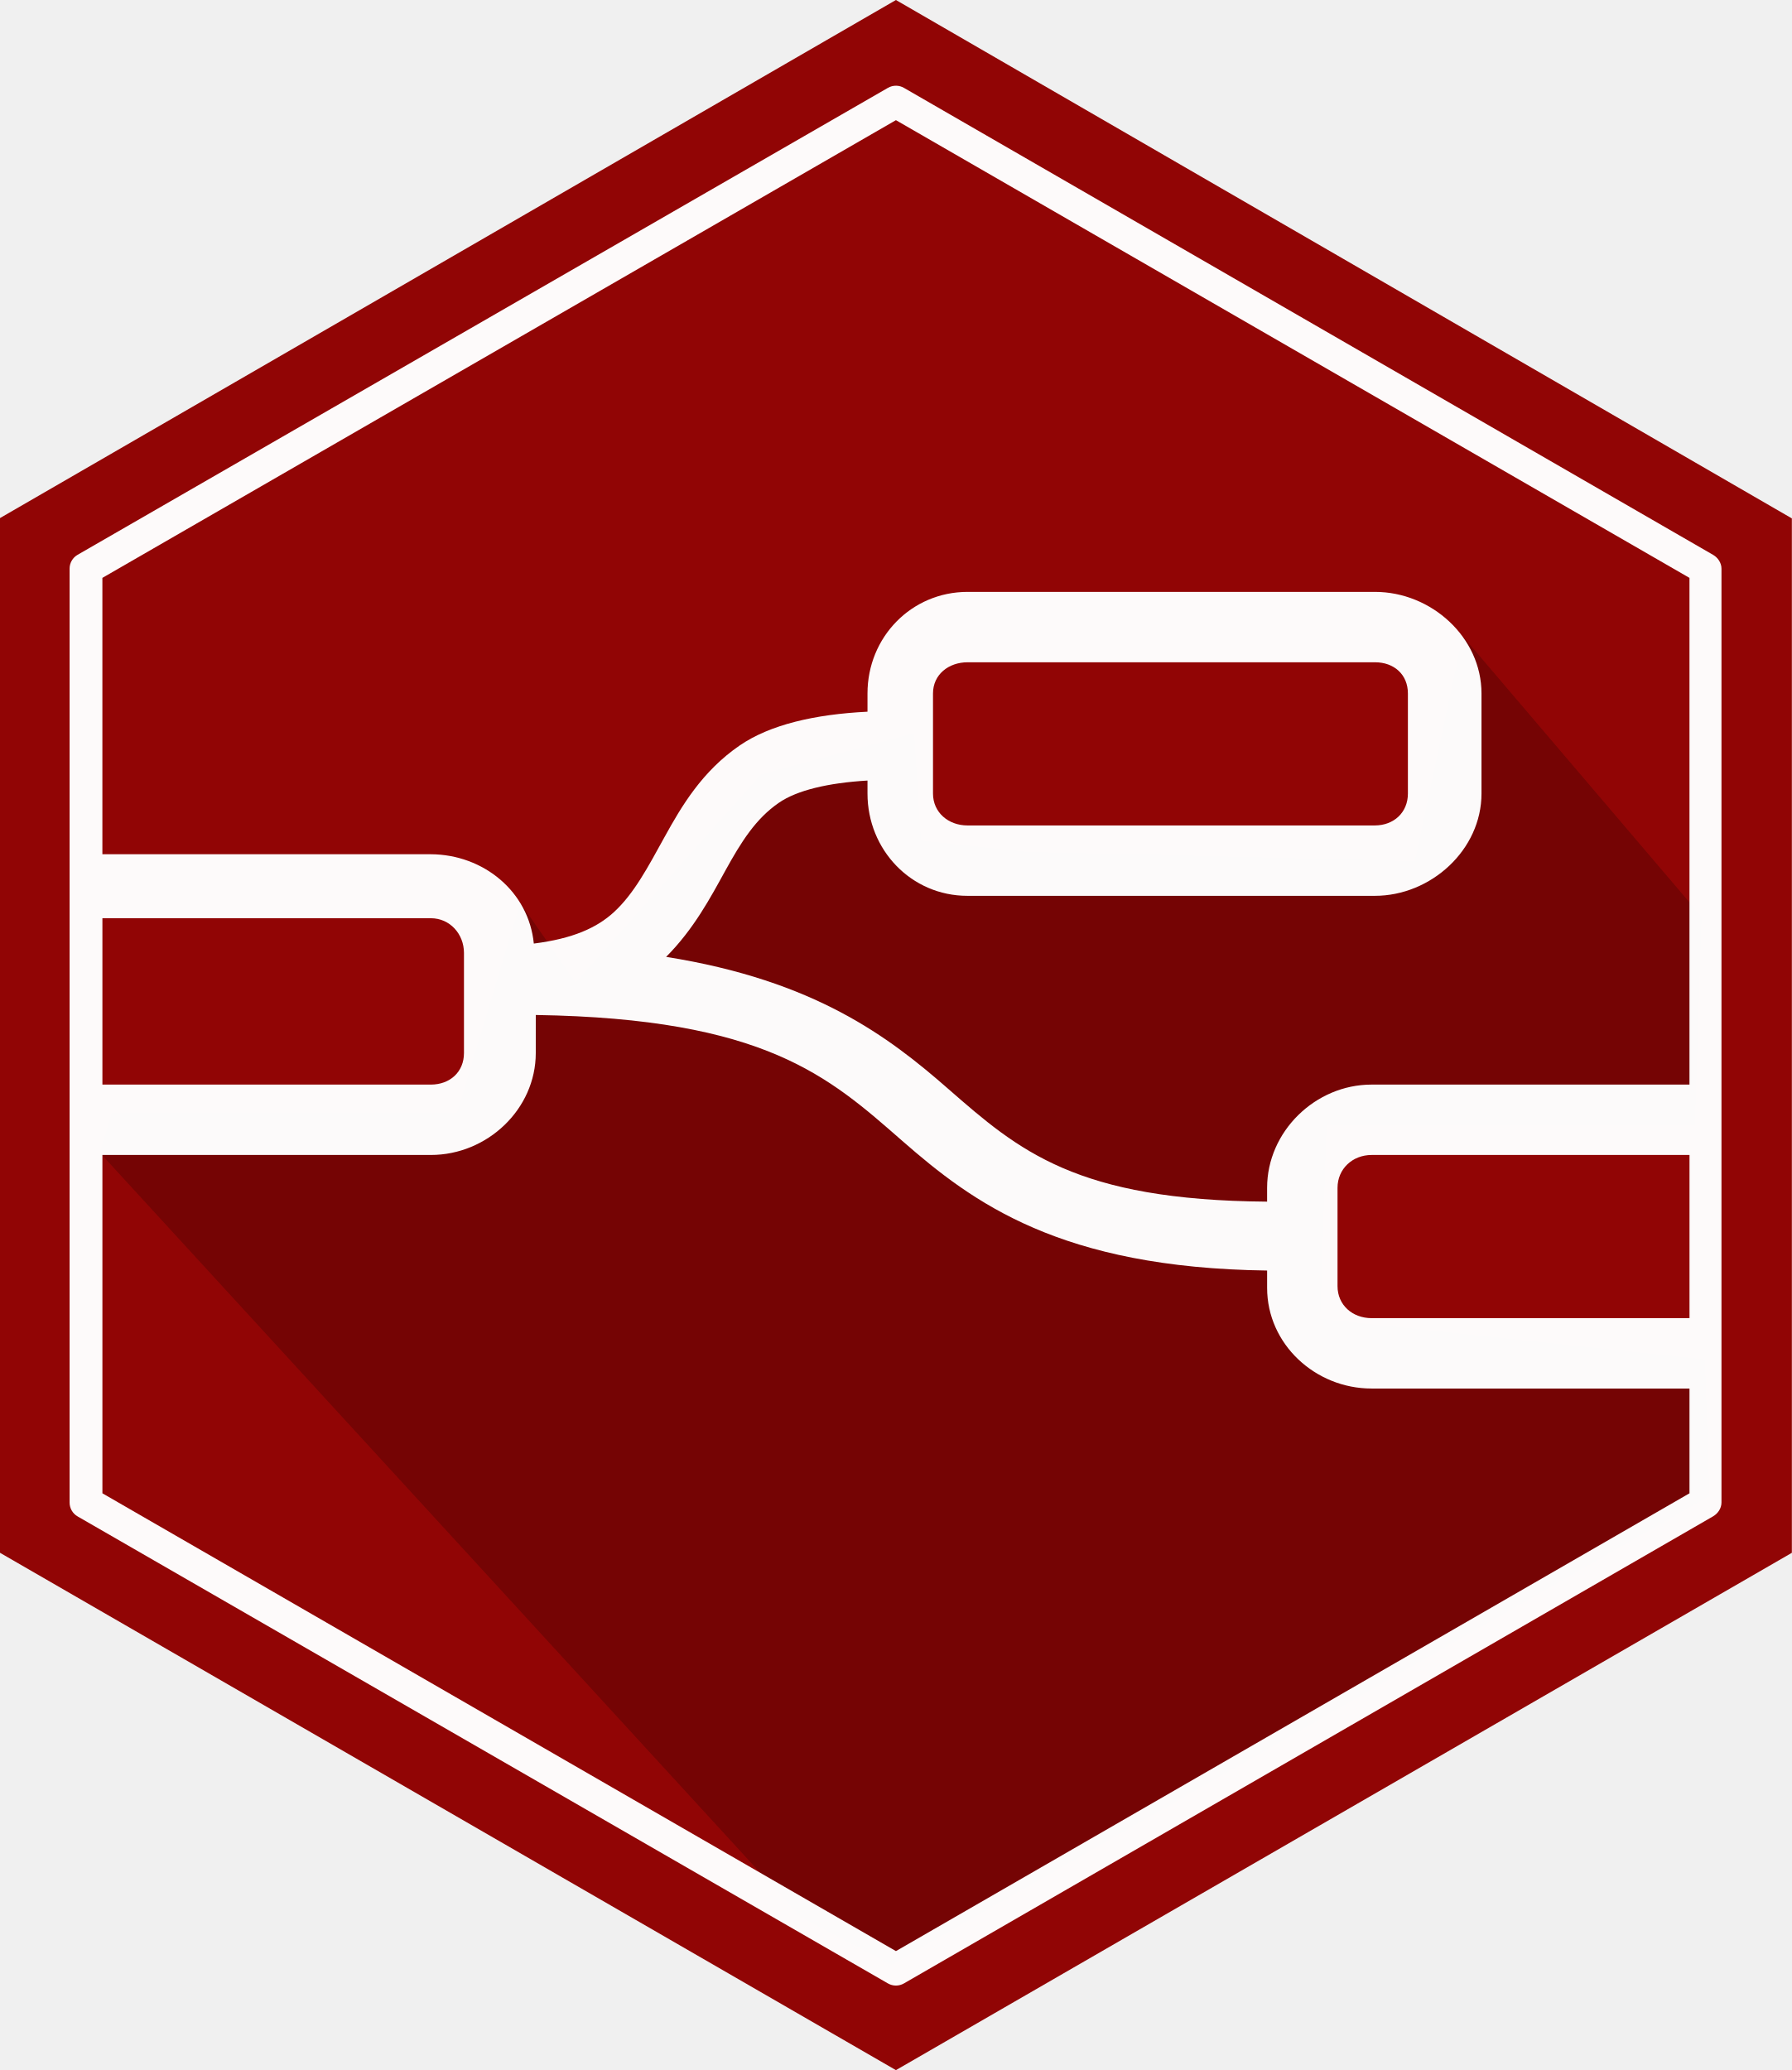
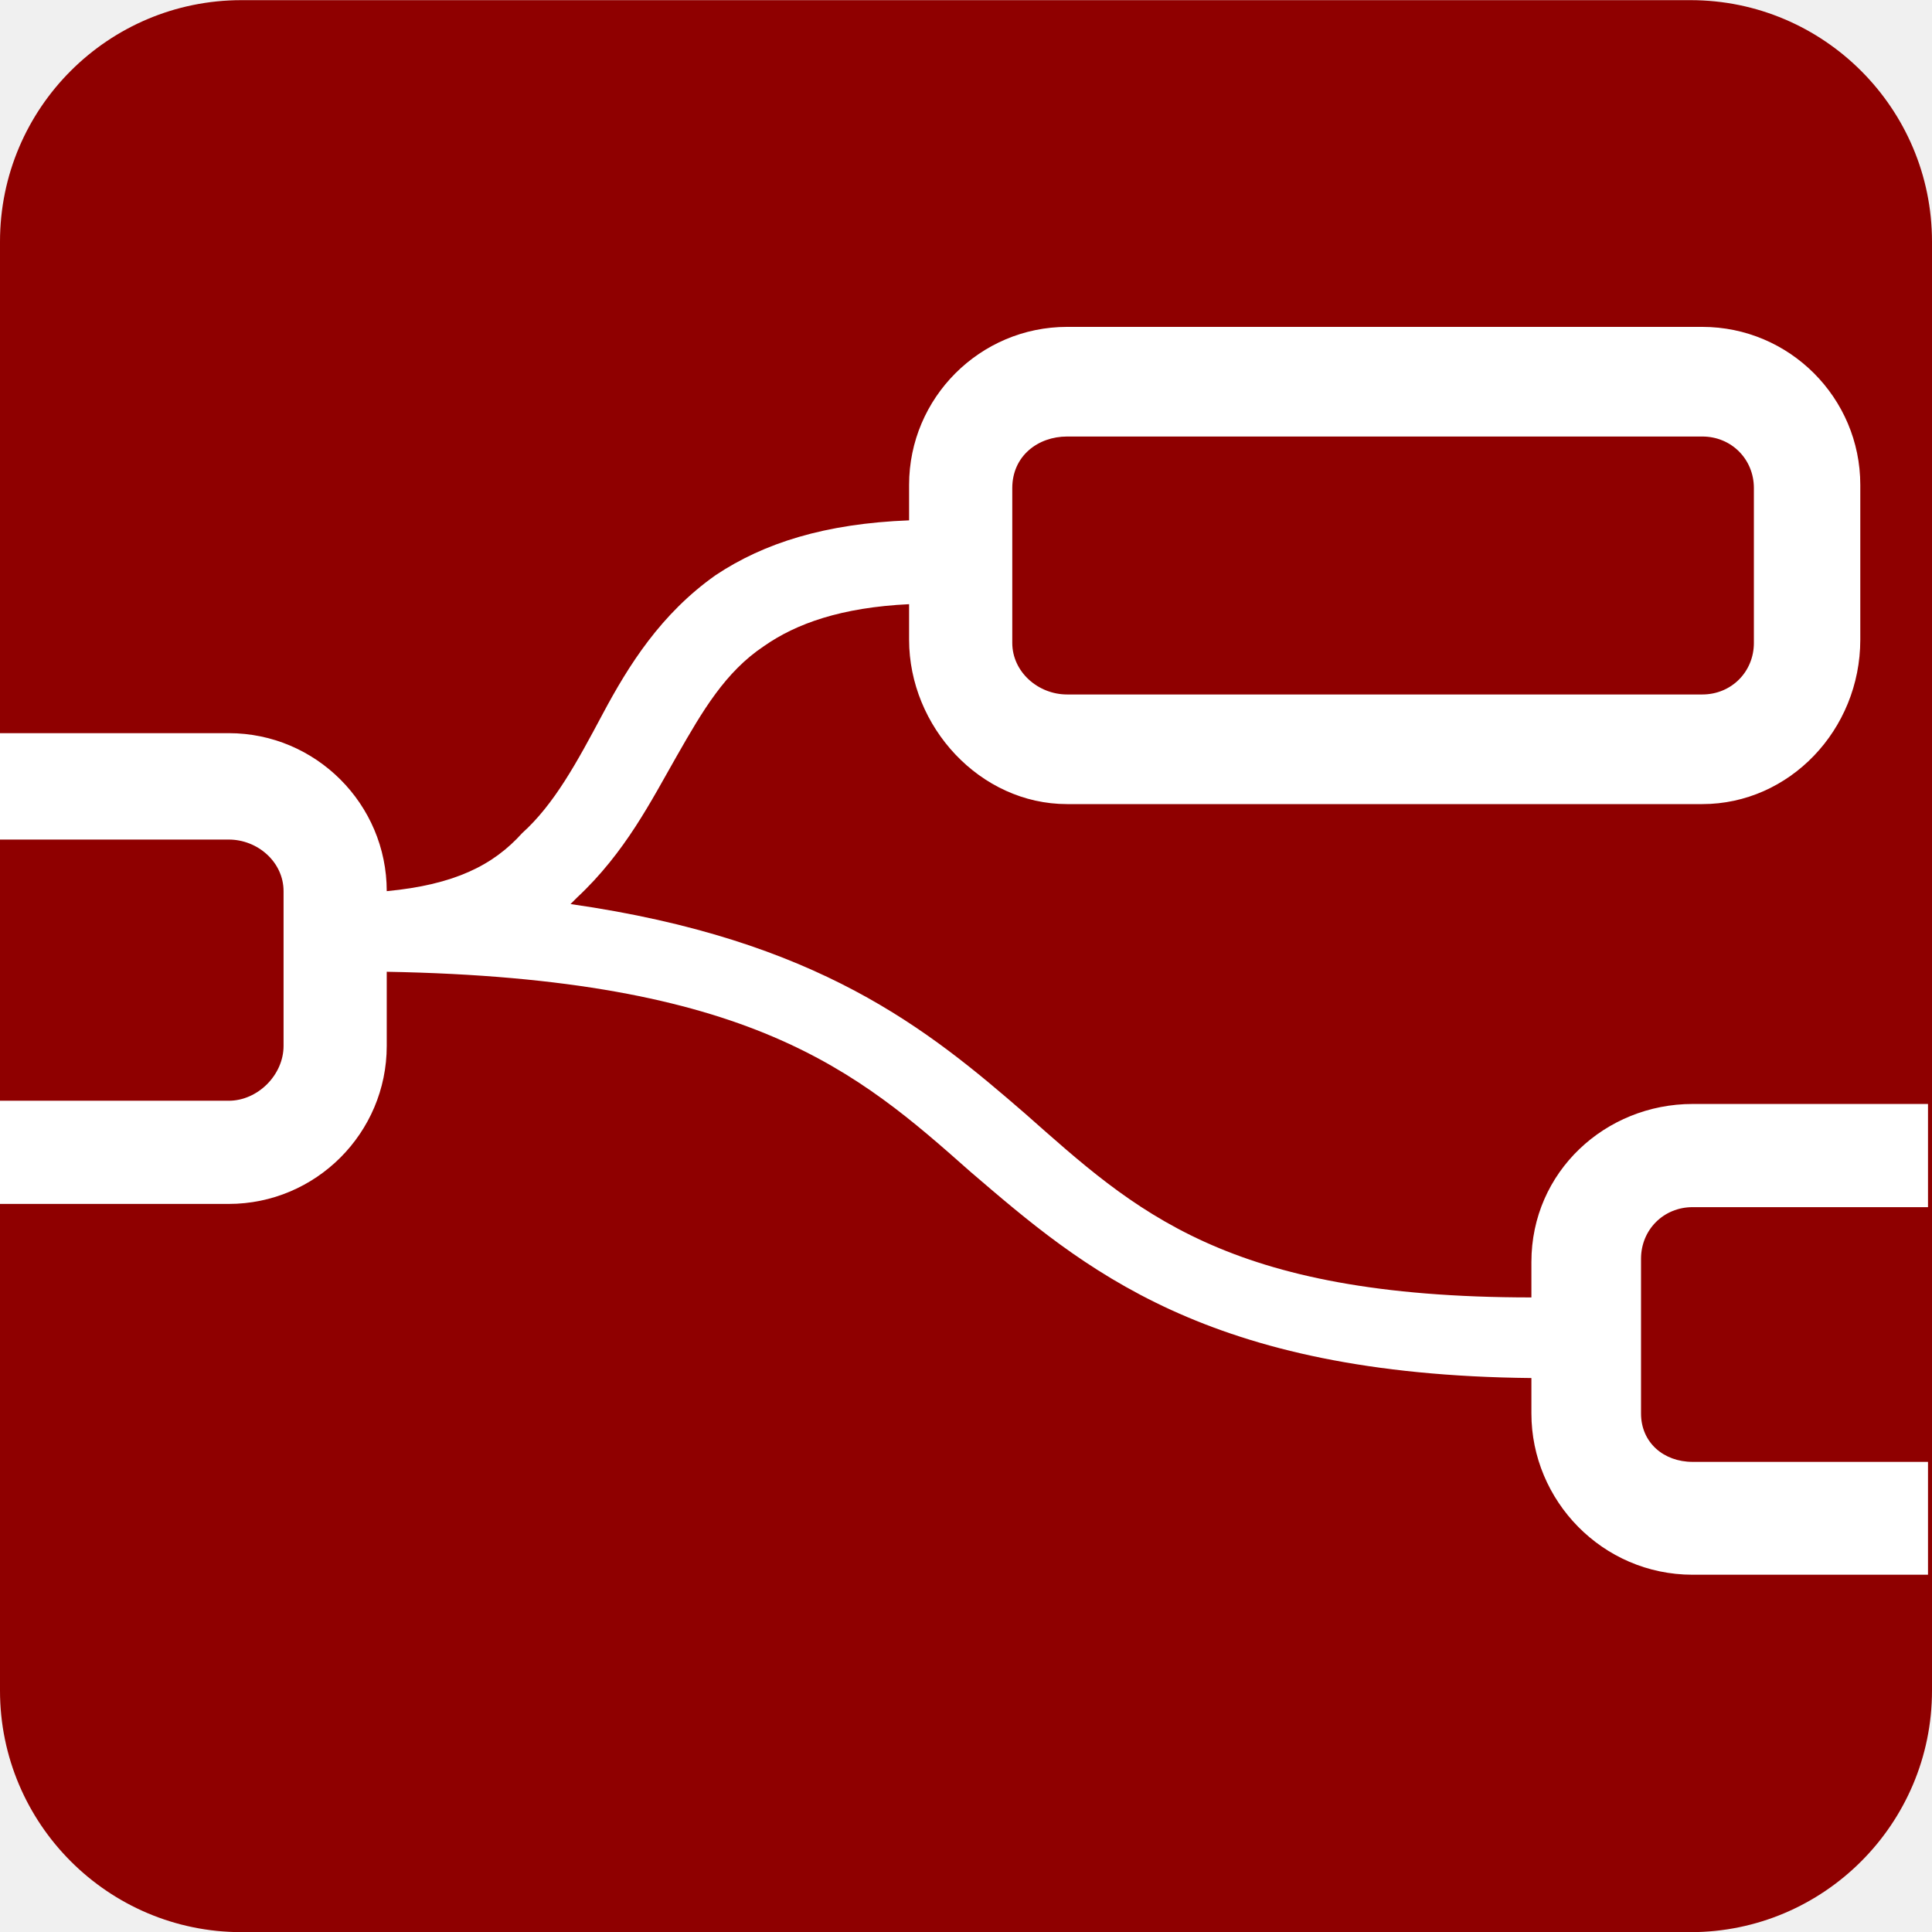
- <svg xmlns="http://www.w3.org/2000/svg" height="647" width="560" version="1.1" viewBox="0 0 560 647">
-   <g transform="translate(0 -405.36)">
-     <g transform="translate(.000014172 .000022107)">
-       <path opacity="0.98" style="color-rendering:auto;color:#000000;isolation:auto;mix-blend-mode:normal;shape-rendering:auto;solid-color:#000000;image-rendering:auto" d="m280 405.36 280 162.03v323.32l-280 161.69-280-161.7-0-323.41z" fill="#8f0000" />
-       <path d="m278.57 1019.5-28.122-14.758-219.32-239.19 3.867-12.478h107.86l19.715-65.534 17.337 24.866 57.948-65.047 47.857-12.857 2.143 33.571 33.571 3.571 33.571 0.714 87.143 2.143 14.96-70.328 74.709 87.705-2.094 65.238-115.11 0.03-1.984 60.416 120.23 12.653 1.425 42.694z" fill-opacity=".199" fill-rule="evenodd" />
-       <path opacity="0.98" style="color-rendering:auto;text-decoration-color:#000000;color:#000000;isolation:auto;mix-blend-mode:normal;shape-rendering:auto;solid-color:#000000;block-progression:tb;text-decoration-line:none;text-decoration-style:solid;image-rendering:auto;white-space:normal;text-indent:0;text-transform:none" d="m21.75 766.85v108.15c-0 1.786 0.953 3.437 2.5 4.33l253.25 145.97c1.547 0.893 3.453 0.893 5 0l252.86-145.98c1.547-0.893 2.643-2.544 2.643-4.33v-35.361-22.285-50.504-22.281-161.46c0-1.786-1.095-3.437-2.643-4.33l-252.86-145.95c-0.726-0.418-1.545-0.647-2.383-0.666-0.917-0.022-1.822 0.208-2.617 0.666l-253.25 145.95c-1.547 0.893-2.5 2.544-2.5 4.33v88.68 20.795 51.99zm258.25-323.93l248 143.06v158.38h-99.357c-17.583 0-32.643 14.683-32.643 32.267v4.32c-59.713-0.442-77.52-15.896-99.729-35.316-18.46-16.144-41.584-33.808-88.092-41.188 8.671-8.697 13.887-18.575 18.533-27.002 4.994-9.055 9.51-16.227 16.734-21.184 5.626-3.862 15.231-6.189 27.666-6.928v4.061c0 17.583 13.655 31.97 31.238 31.97h127.3c17.583 0 33.352-14.386 33.352-31.97v-31.279c0-17.583-15.706-31.75-33.289-31.75l-127.3-0.002c-17.583 0-31.301 14.167-31.301 31.75v5.703c-16.445 0.811-30.442 4.032-39.949 10.557-11.762 8.073-18.195 19.038-23.461 28.586-5.266 9.548-9.583 17.764-15.855 23.518-5.349 4.905-12.841 8.272-25.018 9.809-1.575-16.163-15.629-27.827-32.172-27.921h-102.66v-86.38zm22.414 169.44h127.3c5.937 0 10.289 3.812 10.289 9.749v31.279c0 5.937-4.415 9.972-10.352 9.972h-127.3c-5.937 0-10.766-4.035-10.766-9.972v-31.279c0-5.937 4.892-9.749 10.828-9.749zm-270.41 80h102.65c5.937 0 10.348 4.92 10.348 10.857v31.281c0 5.937-4.411 9.862-10.348 9.862h-102.65zm135.44 30.243c71.712 1.129 91.494 19.195 114.55 39.359 22.126 19.349 49.351 39.661 114.01 40.516v5.43c0 17.583 15.059 31.452 32.643 31.452h99.357v32.747l-248 143.09-248-143.09v-105.75h102.66c17.583 0 32.777-14.277 32.777-31.86zm261.21 43.757h99.355v51h-99.355c-5.937 0-10.645-4.066-10.645-10.003v-30.73c0-5.937 4.708-10.267 10.645-10.267z" fill="#fff" />
+ <svg xmlns="http://www.w3.org/2000/svg" version="1.1" id="Layer_1" x="0px" y="0px" viewBox="0 0 512 512" style="enable-background:new 0 0 512 512;" xml:space="preserve">
+   <style type="text/css">
+ 	.st0{fill:#8F0000;}
+ 	.st1{fill:#FFFFFF;}
+ </style>
+   <g transform="translate(0 -572.36)">
+     <path class="st0" d="M64,572.4h384c35.3,0,64,28.7,64,64v384c0,35.3-28.7,64-64,64H64c-35.3,0-64-28.7-64-64v-384   C0,601,28.7,572.4,64,572.4z" />
+     <g transform="matrix(8.545 0 0 8.545 -786.19 -1949.8)">
+       <path class="st1" d="M104,322.8c0-2.7-2.2-4.9-4.9-4.9H92v3.3h7.1c0.9,0,1.7,0.7,1.7,1.6v4.8c0,0.9-0.8,1.7-1.7,1.7H92v3.2h7.1    c2.7,0,4.9-2.2,4.9-4.9l0-2.3c11.3,0.2,14.6,3.1,18.1,6.2c3.5,3,7.3,6.3,17.4,6.4l0,1.1c0,2.7,2.2,5,5,5h7.3v-3.5h-7.3    c-0.9,0-1.6-0.6-1.6-1.5v-4.8c0-0.9,0.7-1.6,1.6-1.6h7.3v-3.2h-7.3c-2.7,0-5,2.1-5,4.9l0,1.1c-9.5,0-12.3-2.7-15.7-5.7    c-3-2.6-6.4-5.4-14.1-6.5c0.1-0.1,0.1-0.1,0.2-0.2c1.5-1.4,2.3-3,3.1-4.4c0.8-1.4,1.5-2.6,2.7-3.4c1-0.7,2.4-1.2,4.5-1.3l0,1.1    c0,2.7,2.2,5.1,4.9,5.1h19.7c2.7,0,4.9-2.3,4.9-5.1v-4.8c0-2.7-2.2-4.9-4.9-4.9h-19.7c-2.7,0-4.9,2.2-4.9,4.9l0,1.1    c-2.6,0.1-4.5,0.7-6,1.7c-1.7,1.2-2.7,2.8-3.5,4.3c-0.8,1.5-1.5,2.8-2.5,3.7C107.3,322,106.1,322.6,104,322.8L104,322.8z     M125.1,308.7h19.7c0.9,0,1.6,0.7,1.6,1.6v4.8c0,0.9-0.7,1.6-1.6,1.6h-19.7c-0.9,0-1.7-0.7-1.7-1.6v-4.8    C123.4,309.3,124.2,308.7,125.1,308.7z" />
    </g>
  </g>
</svg>
